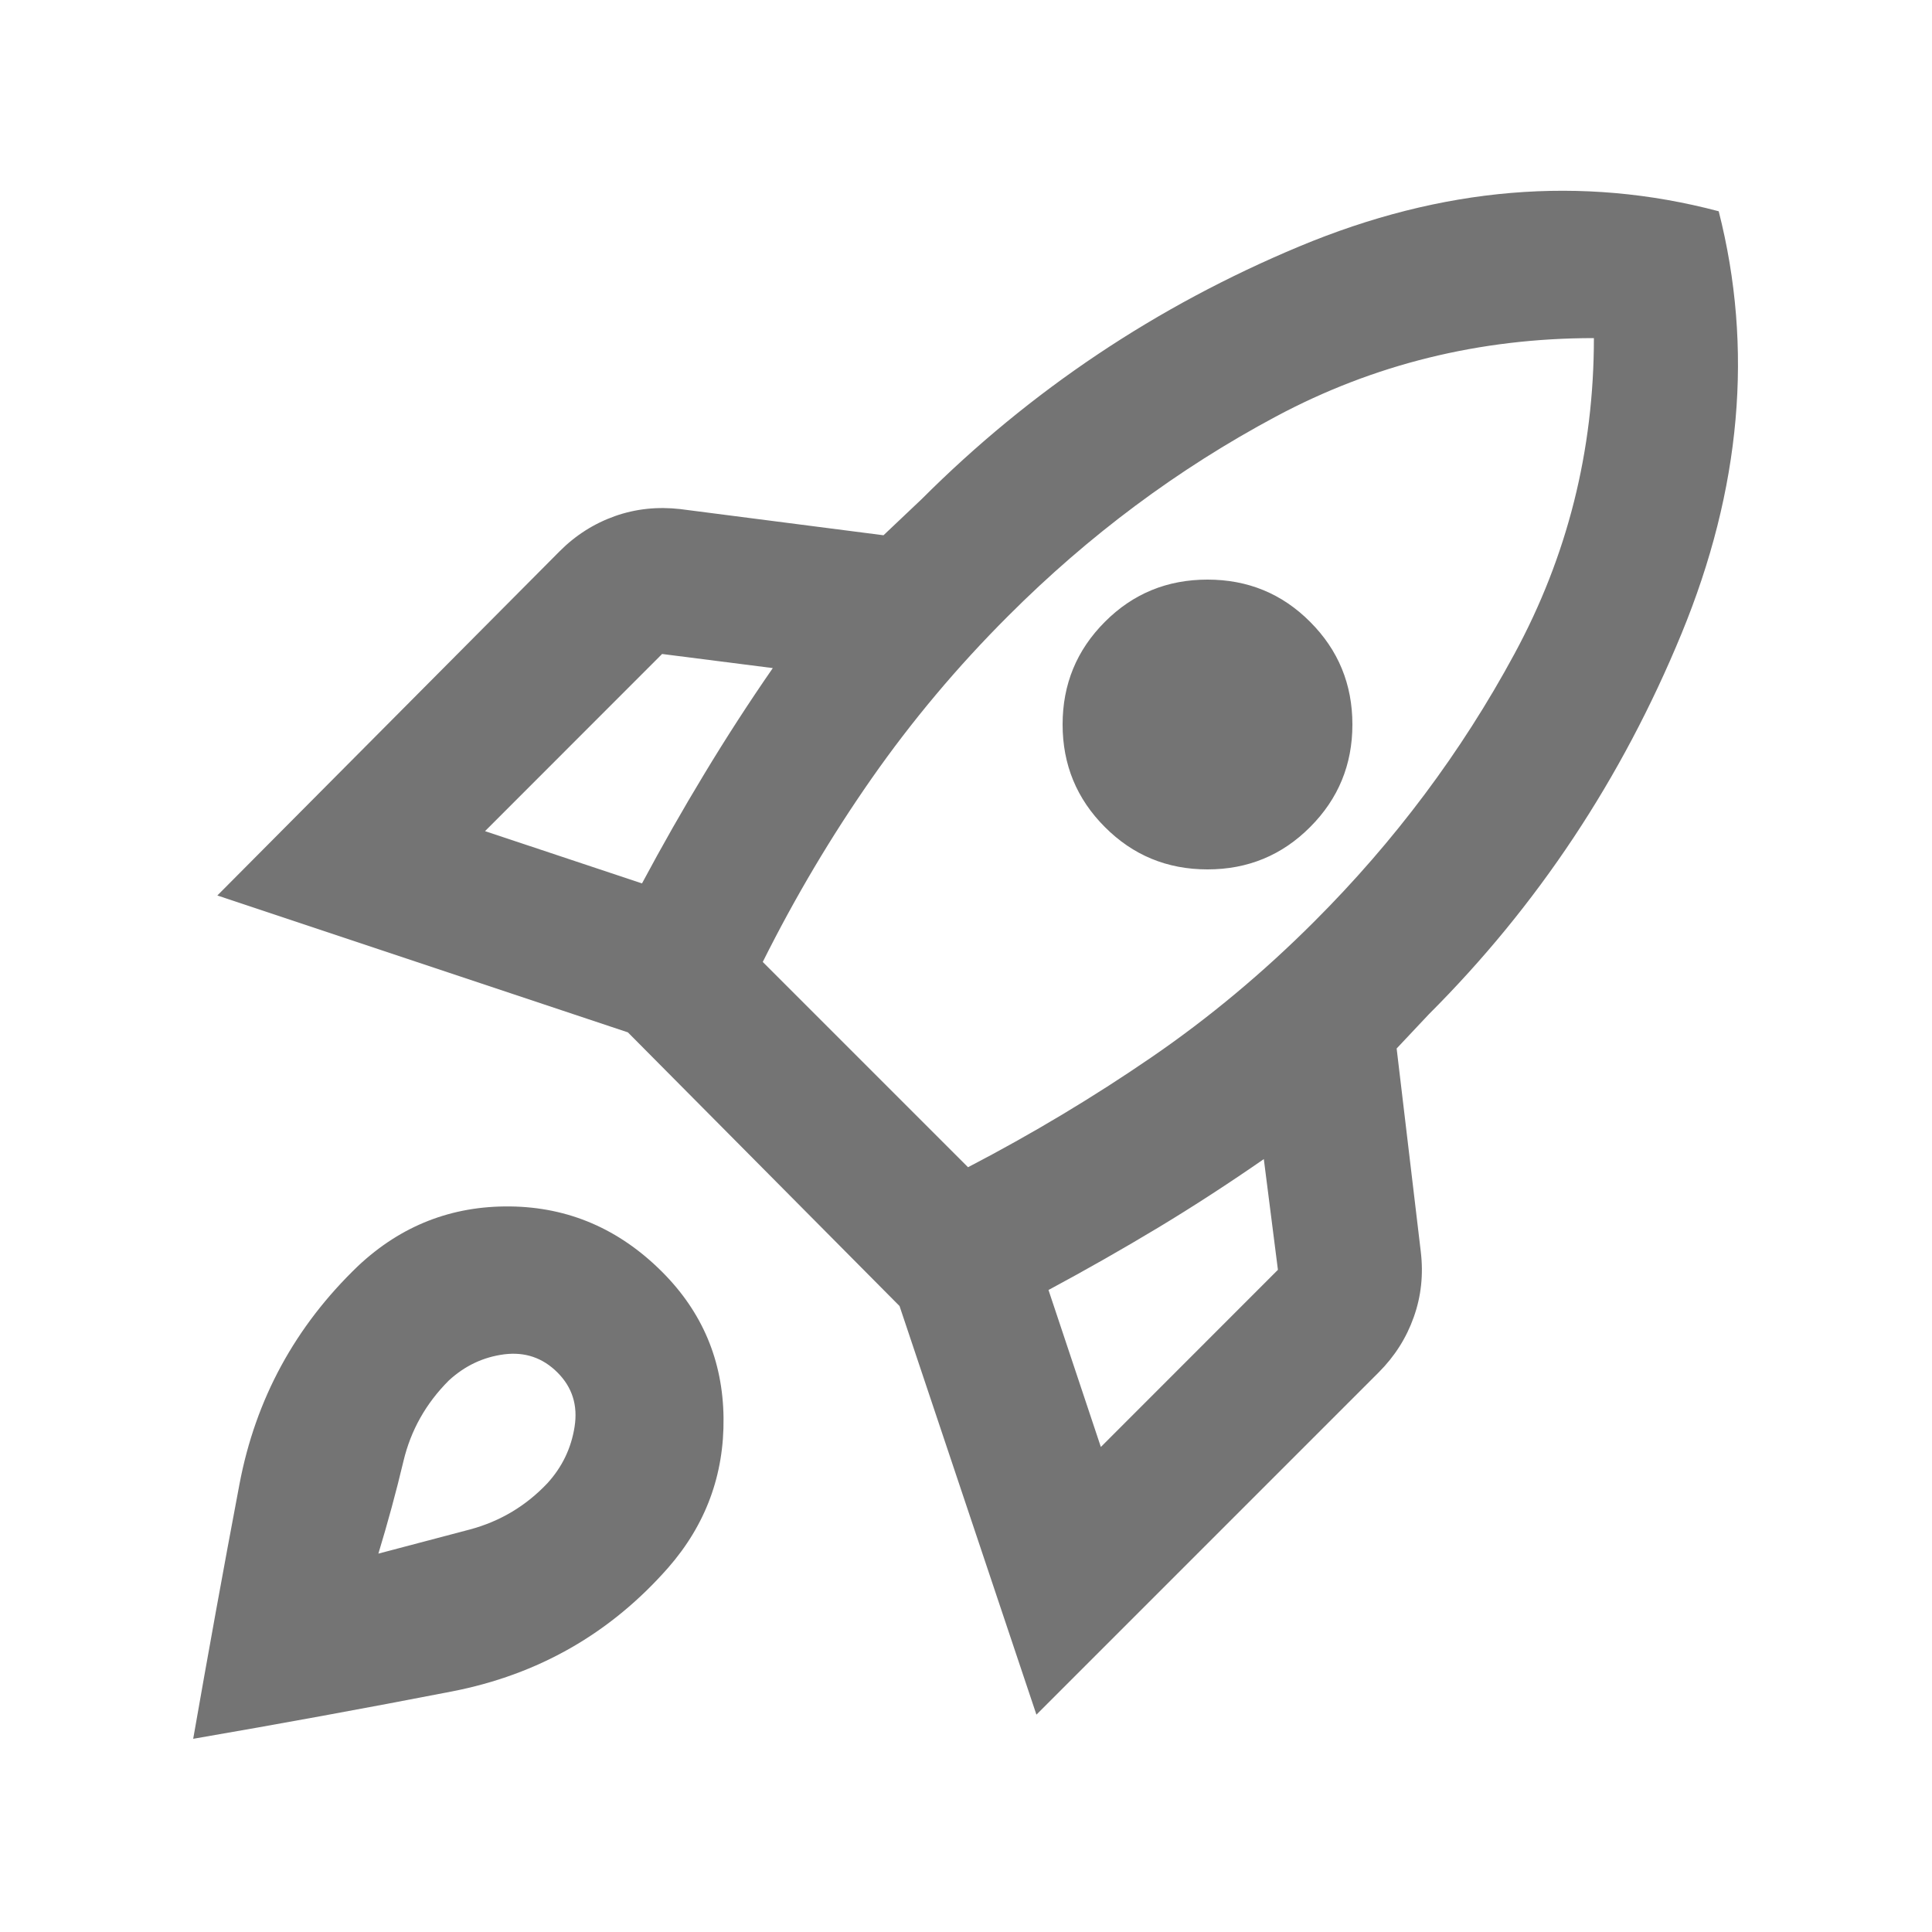
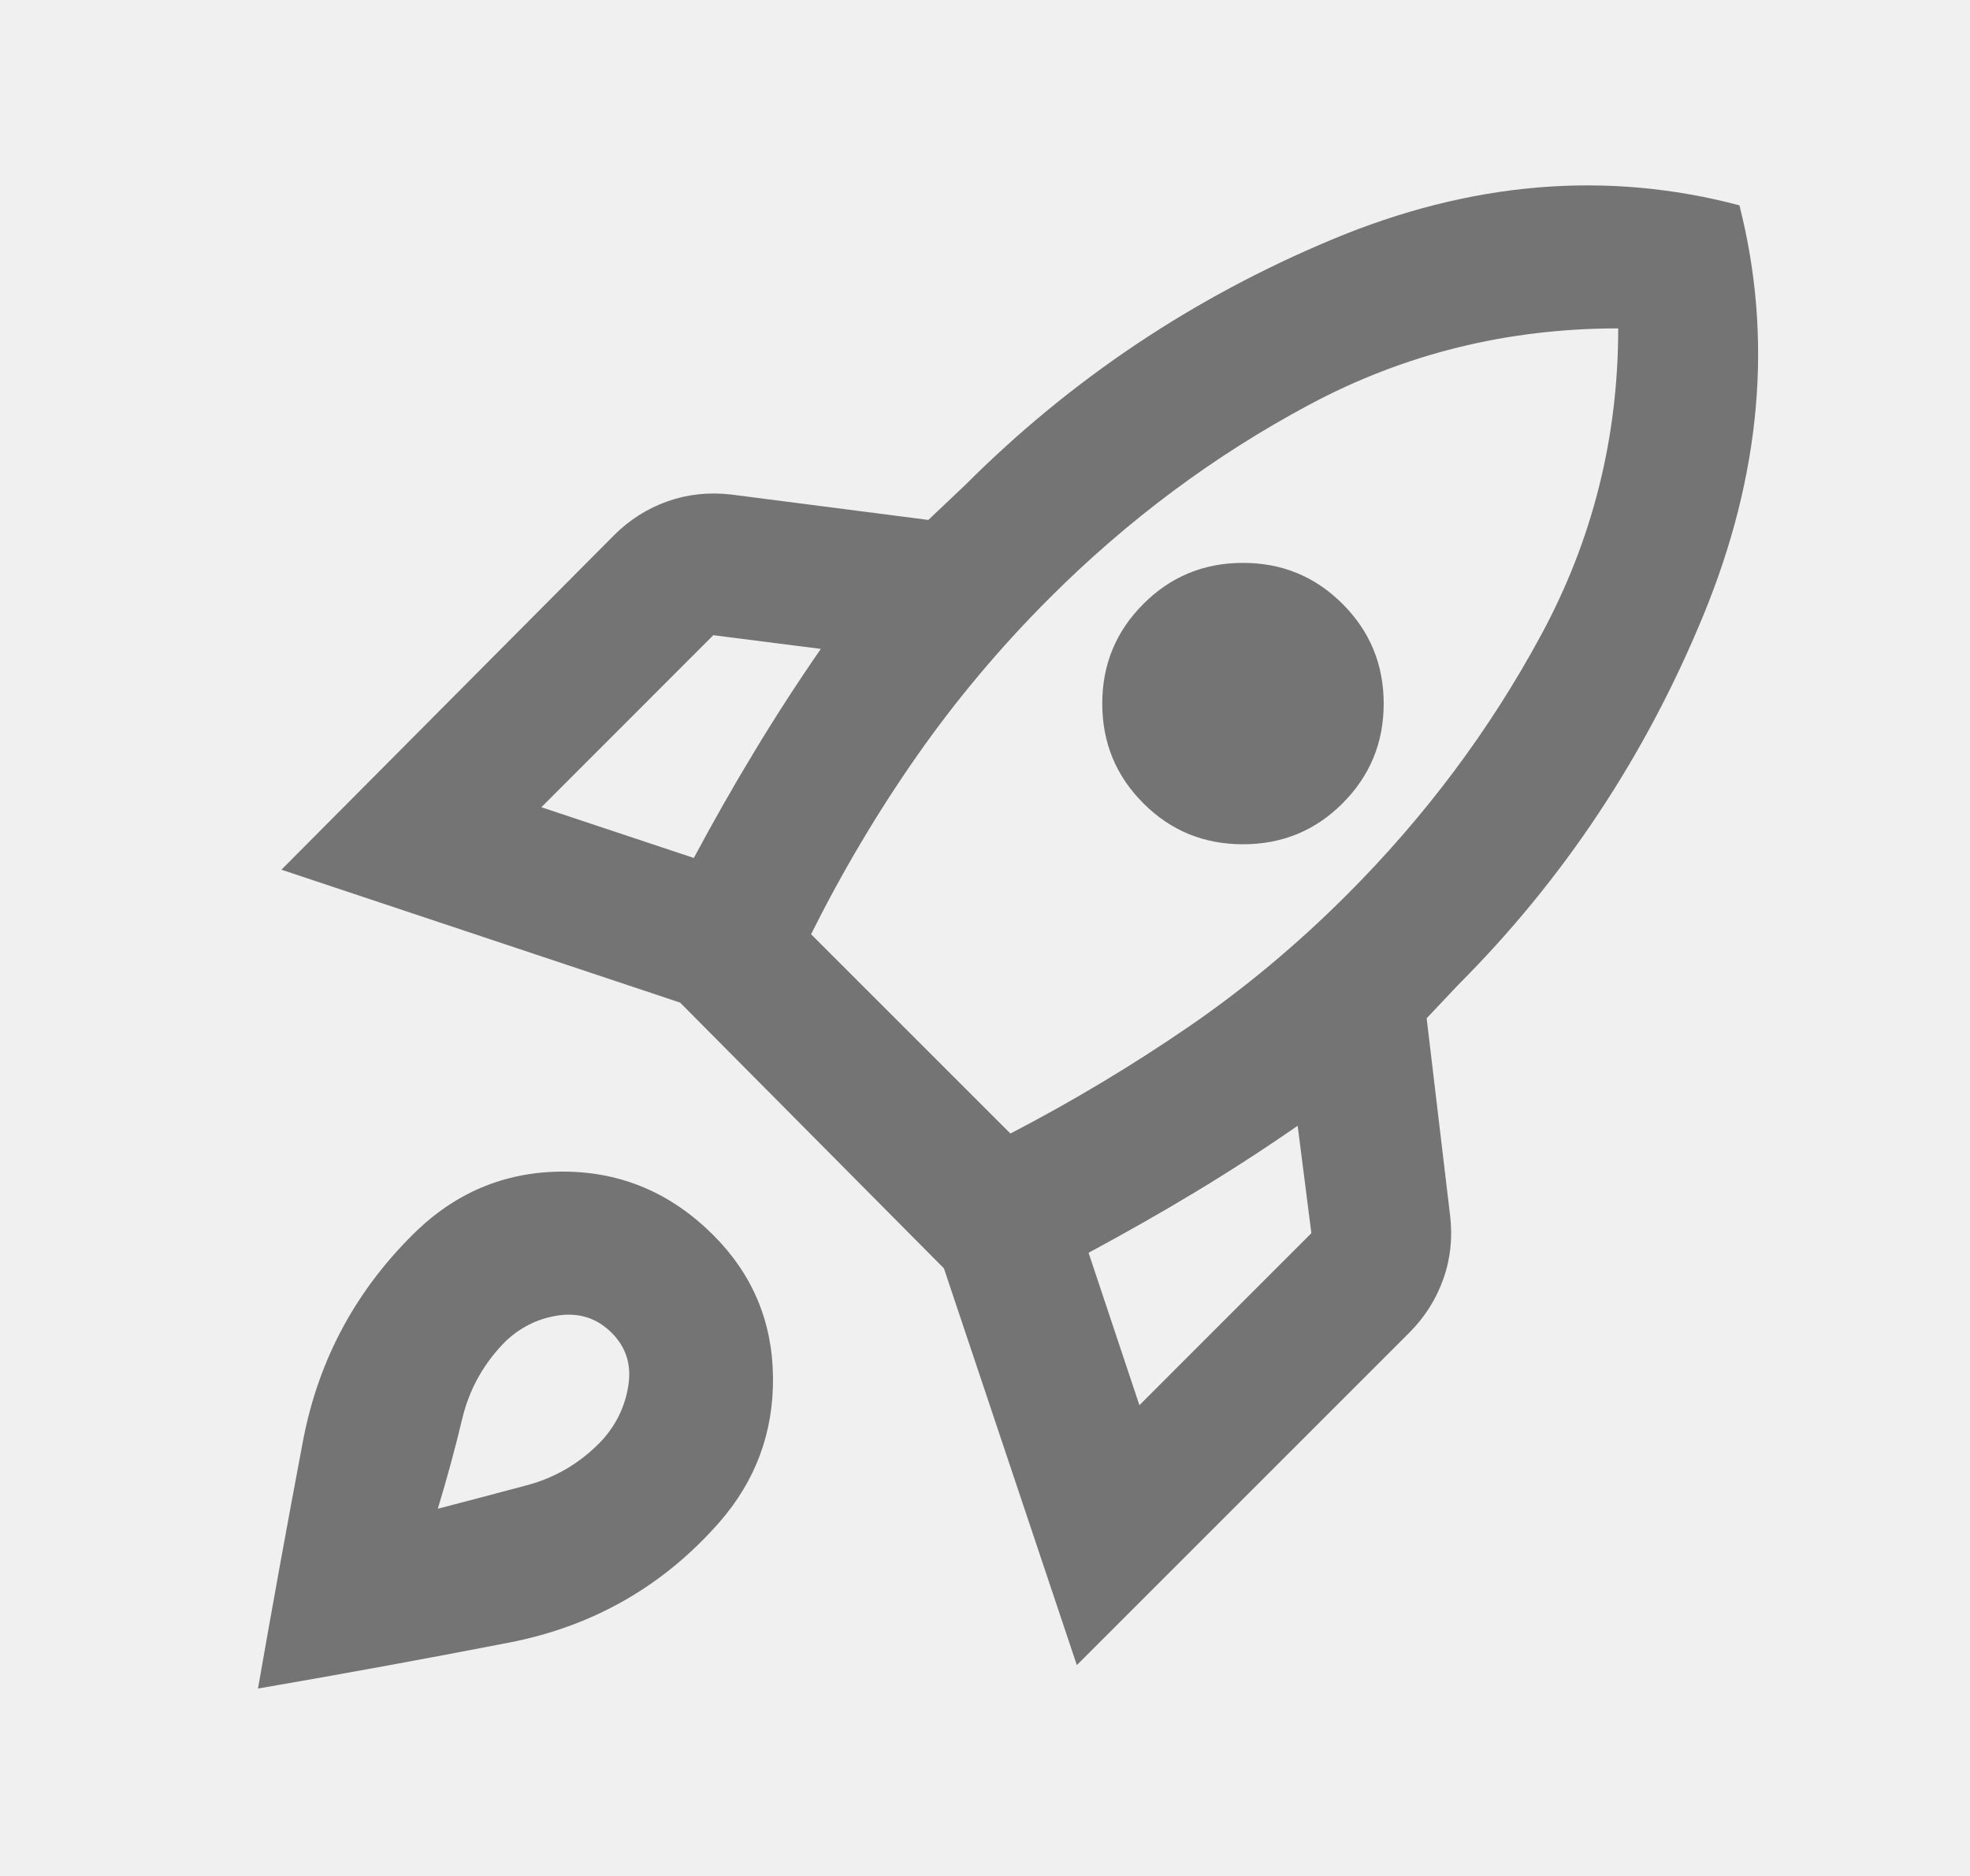
- <svg xmlns="http://www.w3.org/2000/svg" width="20" height="20" viewBox="0 0 20 20" fill="none">
-   <rect width="20" height="20" fill="#1E1E1E" />
-   <g id="MAY RELEASE DESIGNS">
-     <path d="M-3637 -919C-3637 -920.105 -3636.1 -921 -3635 -921H16881C16882.1 -921 16883 -920.105 16883 -919V11772C16883 11773.1 16882.1 11774 16881 11774H-3635C-3636.1 11774 -3637 11773.1 -3637 11772V-919Z" fill="#444444" />
-     <path d="M-3635 -921V-920H16881V-921V-922H-3635V-921ZM16883 -919H16882V11772H16883H16884V-919H16883ZM16881 11774V11773H-3635V11774V11775H16881V11774ZM-3637 11772H-3636V-919H-3637H-3638V11772H-3637ZM-3635 11774V11773C-3635.55 11773 -3636 11772.6 -3636 11772H-3637H-3638C-3638 11773.7 -3636.66 11775 -3635 11775V11774ZM16883 11772H16882C16882 11772.6 16881.6 11773 16881 11773V11774V11775C16882.7 11775 16884 11773.7 16884 11772H16883ZM16881 -921V-920C16881.6 -920 16882 -919.552 16882 -919H16883H16884C16884 -920.657 16882.7 -922 16881 -922V-921ZM-3635 -921V-922C-3636.66 -922 -3638 -920.657 -3638 -919H-3637H-3636C-3636 -919.552 -3635.55 -920 -3635 -920V-921Z" fill="white" fill-opacity="0.1" />
-     <g id="MZN Finance Service Catalogue (Search page)" clip-path="url(#clip0_843_3199)">
-       <rect width="1440" height="2178" transform="translate(-1116 -130)" fill="white" />
-       <g id="Frame 2147223755">
-         <g id="Frame 2147223759">
-           <g id="rocket_launch">
-             <mask id="mask0_843_3199" style="mask-type:alpha" maskUnits="userSpaceOnUse" x="0" y="0" width="20" height="20">
-               <rect id="Bounding box" width="20" height="20" fill="#D9D9D9" />
-             </mask>
-             <g mask="url(#mask0_843_3199)">
-               <path id="rocket_launch_2" d="M5.021 8.604L6.646 9.145C6.854 8.756 7.069 8.378 7.292 8.01C7.514 7.642 7.75 7.277 8 6.916L6.854 6.77L5.021 8.604ZM7.896 9.958L10.021 12.083C10.688 11.736 11.319 11.357 11.917 10.947C12.514 10.538 13.076 10.069 13.604 9.541C14.438 8.708 15.129 7.784 15.677 6.77C16.226 5.756 16.5 4.666 16.5 3.5C15.319 3.5 14.222 3.77 13.208 4.312C12.194 4.854 11.271 5.541 10.438 6.375C9.91 6.902 9.438 7.465 9.021 8.062C8.604 8.659 8.229 9.291 7.896 9.958ZM11.438 8.562C11.146 8.27 11 7.916 11 7.5C11 7.083 11.146 6.729 11.438 6.437C11.729 6.145 12.083 6 12.5 6C12.917 6 13.271 6.145 13.562 6.437C13.854 6.729 14 7.083 14 7.5C14 7.916 13.854 8.27 13.562 8.562C13.271 8.854 12.917 9 12.5 9C12.083 9 11.729 8.854 11.438 8.562ZM11.396 14.979L13.229 13.145L13.083 11.999C12.722 12.249 12.358 12.486 11.99 12.708C11.621 12.93 11.243 13.145 10.854 13.354L11.396 14.979ZM17.792 2.187C18.153 3.604 18.024 5.062 17.406 6.562C16.788 8.062 15.917 9.375 14.792 10.499L14.458 10.854L14.708 12.958C14.736 13.194 14.712 13.42 14.635 13.635C14.559 13.85 14.438 14.041 14.271 14.208L10.729 17.75L9.312 13.52L6.5 10.687L2.25 9.27L5.792 5.708C5.958 5.541 6.149 5.42 6.365 5.343C6.58 5.267 6.806 5.243 7.042 5.27L9.146 5.541L9.542 5.166C10.667 4.041 11.969 3.17 13.448 2.552C14.927 1.934 16.375 1.812 17.792 2.187ZM3.708 13.104C4.153 12.687 4.677 12.482 5.281 12.489C5.885 12.496 6.41 12.722 6.854 13.166C7.271 13.583 7.483 14.086 7.49 14.677C7.497 15.267 7.306 15.784 6.917 16.229C6.319 16.909 5.573 17.336 4.677 17.51C3.781 17.684 2.889 17.847 2 18C2.153 17.125 2.312 16.246 2.479 15.364C2.646 14.482 3.056 13.729 3.708 13.104ZM4.646 14.291C4.41 14.527 4.253 14.805 4.177 15.124C4.101 15.444 4.014 15.763 3.917 16.083C4.236 15.999 4.552 15.916 4.865 15.833C5.177 15.749 5.444 15.59 5.667 15.354C5.819 15.187 5.913 14.993 5.948 14.77C5.983 14.548 5.924 14.361 5.771 14.208C5.618 14.055 5.434 13.993 5.219 14.02C5.003 14.048 4.812 14.138 4.646 14.291Z" fill="#747474" />
-             </g>
-           </g>
-         </g>
-       </g>
-     </g>
+ <svg xmlns="http://www.w3.org/2000/svg" width="21" height="20" viewBox="0 0 21 20" fill="none">
+   <mask id="mask0_13899_31857" style="mask-type:alpha" maskUnits="userSpaceOnUse" x="0" y="0" width="21" height="20">
+     <rect x="0.75" width="20" height="20" fill="#D9D9D9" />
+   </mask>
+   <g mask="url(#mask0_13899_31857)">
+     <path d="M5.771 8.606L7.396 9.147C7.604 8.758 7.819 8.38 8.042 8.012C8.264 7.644 8.5 7.279 8.75 6.918L7.604 6.772L5.771 8.606ZM8.646 9.96L10.771 12.085C11.438 11.738 12.069 11.359 12.667 10.949C13.264 10.54 13.826 10.071 14.354 9.543C15.188 8.71 15.879 7.786 16.427 6.772C16.976 5.758 17.25 4.668 17.25 3.501C16.069 3.501 14.972 3.772 13.958 4.314C12.944 4.856 12.021 5.543 11.188 6.376C10.66 6.904 10.188 7.467 9.771 8.064C9.354 8.661 8.979 9.293 8.646 9.96ZM12.188 8.564C11.896 8.272 11.75 7.918 11.75 7.501C11.75 7.085 11.896 6.731 12.188 6.439C12.479 6.147 12.833 6.001 13.25 6.001C13.667 6.001 14.021 6.147 14.312 6.439C14.604 6.731 14.75 7.085 14.75 7.501C14.75 7.918 14.604 8.272 14.312 8.564C14.021 8.856 13.667 9.001 13.25 9.001C12.833 9.001 12.479 8.856 12.188 8.564ZM12.146 14.981L13.979 13.147L13.833 12.002C13.472 12.252 13.108 12.488 12.74 12.71C12.371 12.932 11.993 13.147 11.604 13.356L12.146 14.981ZM18.542 2.189C18.903 3.606 18.774 5.064 18.156 6.564C17.538 8.064 16.667 9.376 15.542 10.502L15.208 10.856L15.458 12.96C15.486 13.196 15.462 13.422 15.385 13.637C15.309 13.852 15.188 14.043 15.021 14.21L11.479 17.752L10.062 13.522L7.25 10.689L3 9.272L6.542 5.71C6.708 5.543 6.899 5.422 7.115 5.345C7.33 5.269 7.556 5.245 7.792 5.272L9.896 5.543L10.292 5.168C11.417 4.043 12.719 3.172 14.198 2.554C15.677 1.935 17.125 1.814 18.542 2.189ZM4.458 13.106C4.903 12.689 5.427 12.484 6.031 12.491C6.635 12.498 7.16 12.724 7.604 13.168C8.021 13.585 8.233 14.088 8.24 14.679C8.247 15.269 8.056 15.786 7.667 16.231C7.069 16.911 6.323 17.338 5.427 17.512C4.531 17.686 3.639 17.849 2.75 18.002C2.903 17.127 3.062 16.248 3.229 15.366C3.396 14.484 3.806 13.731 4.458 13.106ZM5.396 14.293C5.16 14.529 5.003 14.807 4.927 15.127C4.851 15.446 4.764 15.765 4.667 16.085C4.986 16.002 5.302 15.918 5.615 15.835C5.927 15.752 6.194 15.592 6.417 15.356C6.569 15.189 6.663 14.995 6.698 14.772C6.733 14.55 6.674 14.363 6.521 14.21C6.368 14.057 6.184 13.995 5.969 14.022C5.753 14.05 5.562 14.14 5.396 14.293Z" fill="#747474" />
  </g>
-   <defs>
-     <clipPath id="clip0_843_3199">
-       <rect width="1440" height="2178" fill="white" transform="translate(-1116 -130)" />
-     </clipPath>
-   </defs>
</svg>
